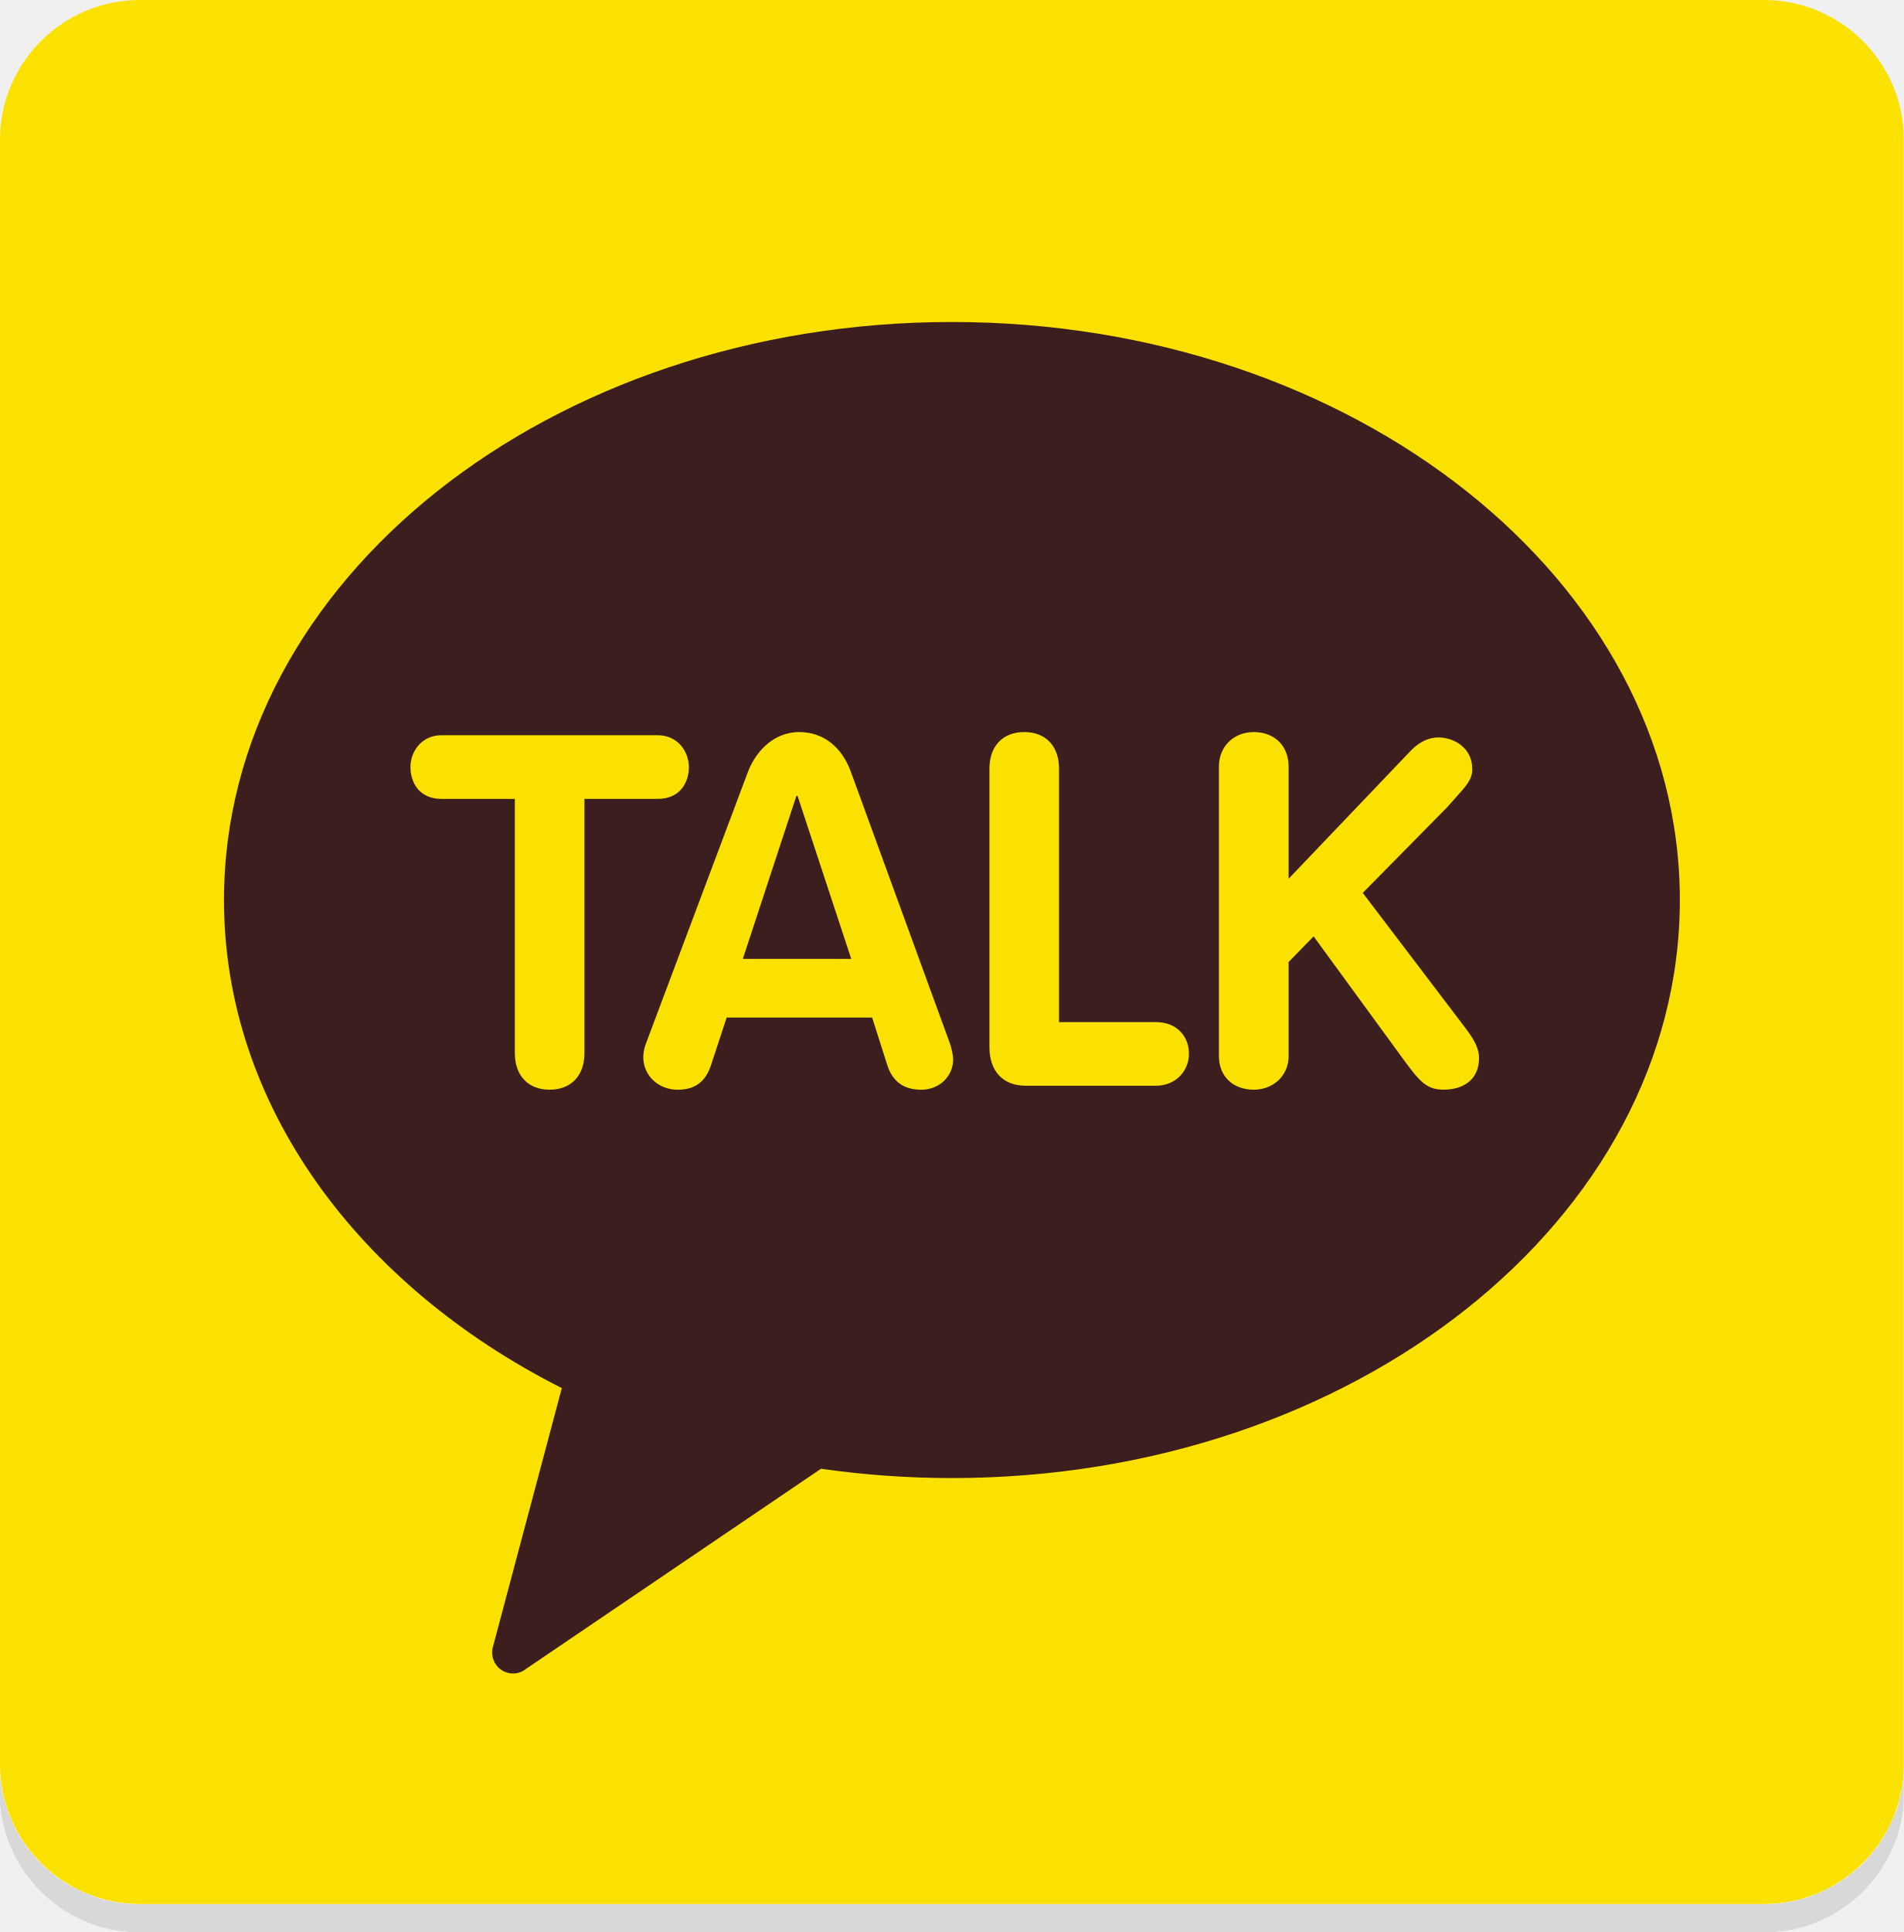
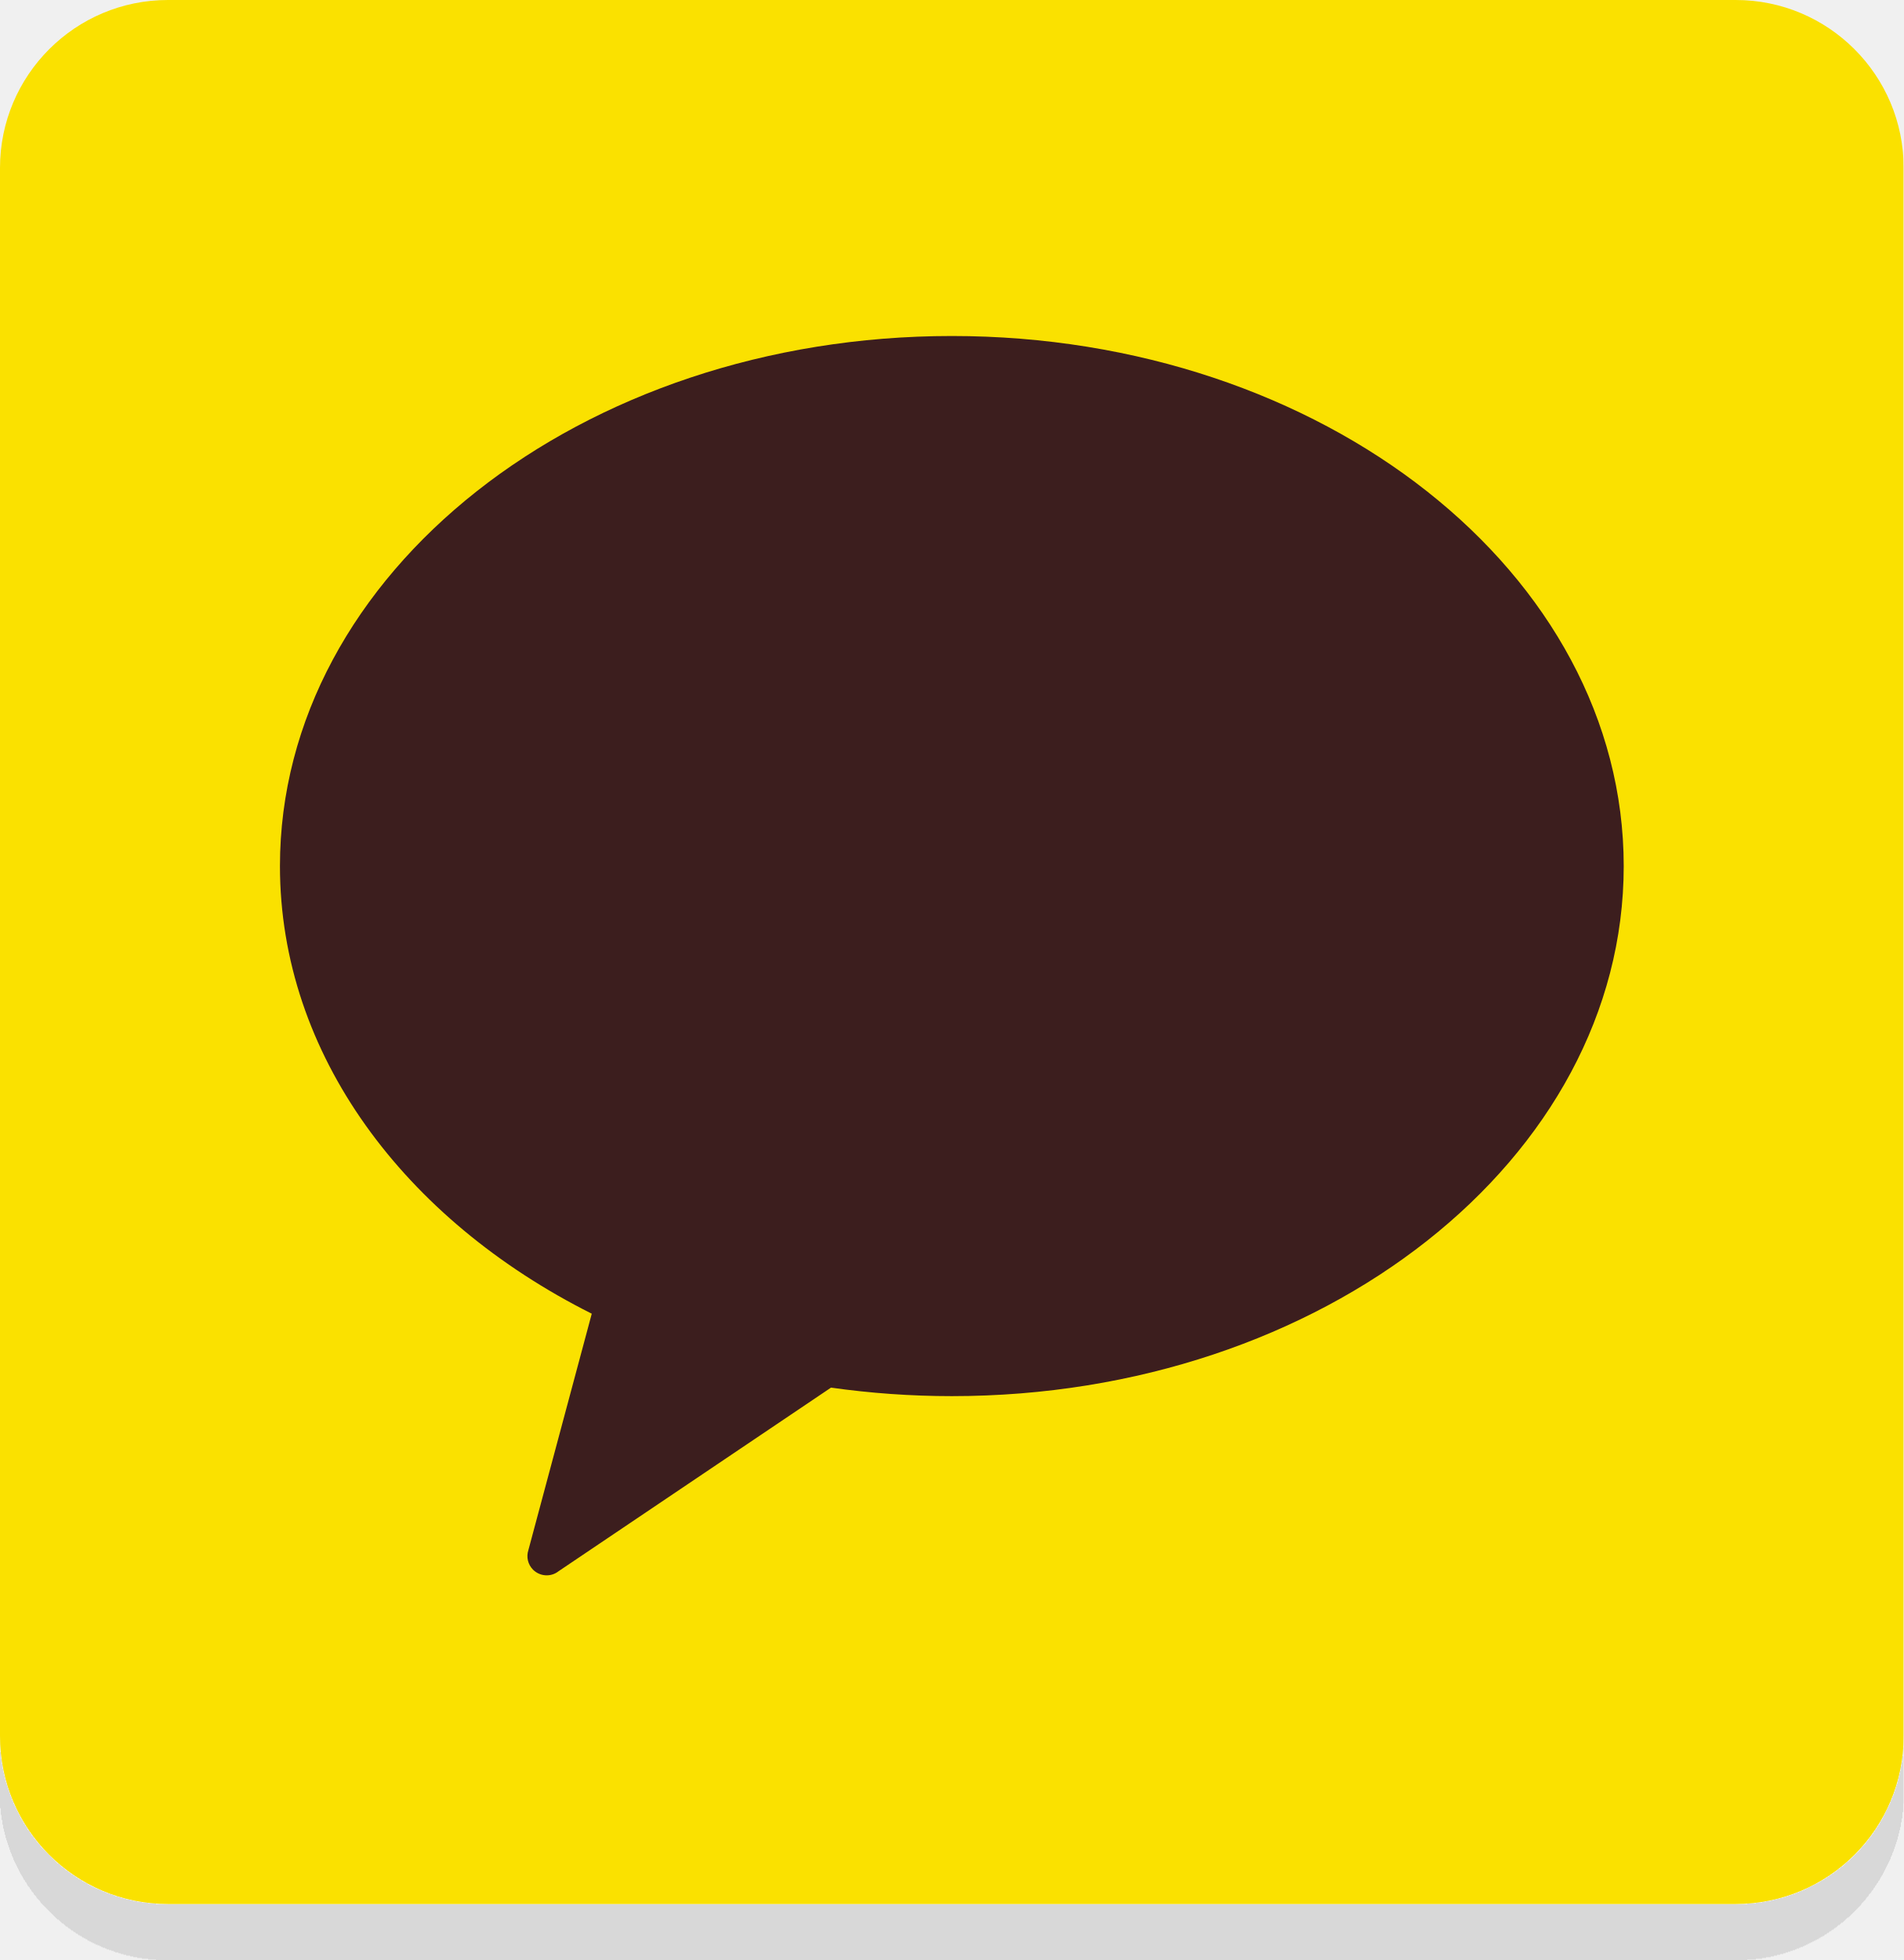
- <svg xmlns="http://www.w3.org/2000/svg" width="68" height="69" viewBox="0 0 68 69" fill="none">
-   <g clip-path="url(#clip0_44_154)">
-     <g filter="url(#filter0_d_44_154)">
-       <rect width="68" height="68" rx="5" fill="#FAE100" />
+ <svg xmlns="http://www.w3.org/2000/svg" width="34" height="35" viewBox="0 0 34 35" fill="none">
+   <g clip-path="url(#clip0_8_146)">
+     <g filter="url(#filter0_d_8_146)">
+       <rect width="34" height="34" rx="3" fill="#FAE100" />
    </g>
-     <path d="M34 11.5C48.359 11.5 60 20.742 60 32.144C60 43.545 48.359 52.788 34 52.788C32.405 52.788 30.842 52.672 29.325 52.455L18.785 59.605C18.649 59.714 18.487 59.767 18.322 59.767C18.133 59.767 17.94 59.693 17.796 59.548C17.595 59.345 17.526 59.049 17.617 58.776L20.067 49.575C12.815 45.913 8 39.474 8 32.144C8 20.742 19.641 11.5 34 11.5ZM28.553 26.145C27.583 26.145 26.96 26.898 26.701 27.602L23.092 37.214C23.055 37.309 22.977 37.506 22.977 37.763C22.978 38.41 23.516 38.919 24.201 38.919C24.823 38.919 25.203 38.637 25.398 38.031L25.955 36.341H31.151L31.695 38.051C31.888 38.635 32.285 38.919 32.91 38.919C33.546 38.919 34.044 38.443 34.044 37.837C34.044 37.741 34.015 37.496 33.903 37.195L30.404 27.6C30.079 26.676 29.404 26.146 28.553 26.145ZM15.773 26.258C15.051 26.258 14.66 26.845 14.66 27.396C14.66 27.921 14.952 28.532 15.773 28.532H18.389V37.609C18.389 38.417 18.865 38.918 19.632 38.918C20.398 38.918 20.875 38.416 20.875 37.609V28.532H23.49C24.312 28.532 24.605 27.921 24.605 27.396C24.604 26.845 24.214 26.258 23.49 26.258H15.773ZM44.782 26.145C44.062 26.145 43.537 26.663 43.537 27.376V37.723C43.537 38.437 44.038 38.918 44.782 38.918C45.491 38.918 46.026 38.404 46.026 37.723V34.358L46.919 33.442L50.187 37.918C50.666 38.57 50.925 38.859 51.384 38.906C51.449 38.913 51.514 38.917 51.578 38.917C51.846 38.917 52.722 38.847 52.819 37.937C52.885 37.428 52.583 37.029 52.217 36.551L48.675 31.889L51.668 28.852C51.779 28.726 51.88 28.613 51.973 28.511C52.38 28.059 52.585 27.832 52.585 27.488C52.6 26.754 51.996 26.352 51.395 26.337C50.92 26.337 50.601 26.599 50.406 26.793L46.026 31.383V27.376C46.026 26.64 45.525 26.145 44.782 26.145ZM36.585 26.145C35.817 26.145 35.34 26.646 35.34 27.451V37.395C35.34 38.26 35.827 38.777 36.64 38.777H41.275C42.028 38.777 42.448 38.217 42.464 37.687C42.481 37.373 42.376 37.068 42.172 36.852C41.958 36.623 41.648 36.503 41.275 36.503H37.826V27.451C37.826 26.646 37.351 26.145 36.585 26.145ZM28.441 28.439C28.45 28.416 28.483 28.416 28.491 28.439L30.404 34.246H26.532L28.441 28.439Z" fill="#3C1E1E" />
+     <path fill-rule="evenodd" clip-rule="evenodd" d="M17 6C23.627 6 29 10.238 29 15.466C29 20.694 23.627 24.931 17 24.931C16.264 24.931 15.542 24.878 14.842 24.779L9.977 28.057C9.914 28.107 9.839 28.131 9.764 28.131C9.676 28.131 9.588 28.097 9.521 28.031C9.428 27.938 9.396 27.802 9.438 27.677L10.569 23.459C7.221 21.779 5 18.827 5 15.466C5 10.238 10.373 6 17 6Z" fill="#3C1E1E" />
  </g>
  <defs>
-     <filter id="filter0_d_44_154" x="0" y="0" width="68" height="69" filterUnits="userSpaceOnUse" color-interpolation-filters="sRGB">
+     <filter id="filter0_d_8_146" x="0" y="0" width="34" height="35" filterUnits="userSpaceOnUse" color-interpolation-filters="sRGB">
      <feFlood flood-opacity="0" result="BackgroundImageFix" />
      <feColorMatrix in="SourceAlpha" type="matrix" values="0 0 0 0 0 0 0 0 0 0 0 0 0 0 0 0 0 0 127 0" result="hardAlpha" />
      <feOffset dy="1" />
      <feComposite in2="hardAlpha" operator="out" />
      <feColorMatrix type="matrix" values="0 0 0 0 0 0 0 0 0 0 0 0 0 0 0 0 0 0 0.1 0" />
-       <feBlend mode="normal" in2="BackgroundImageFix" result="effect1_dropShadow_44_154" />
-       <feBlend mode="normal" in="SourceGraphic" in2="effect1_dropShadow_44_154" result="shape" />
+       <feBlend mode="normal" in2="BackgroundImageFix" result="effect1_dropShadow_8_146" />
+       <feBlend mode="normal" in="SourceGraphic" in2="effect1_dropShadow_8_146" result="shape" />
    </filter>
-     <clipPath id="clip0_44_154">
-       <rect width="68" height="69" fill="white" />
+     <clipPath id="clip0_8_146">
+       <rect width="34" height="35" fill="white" />
    </clipPath>
  </defs>
</svg>
